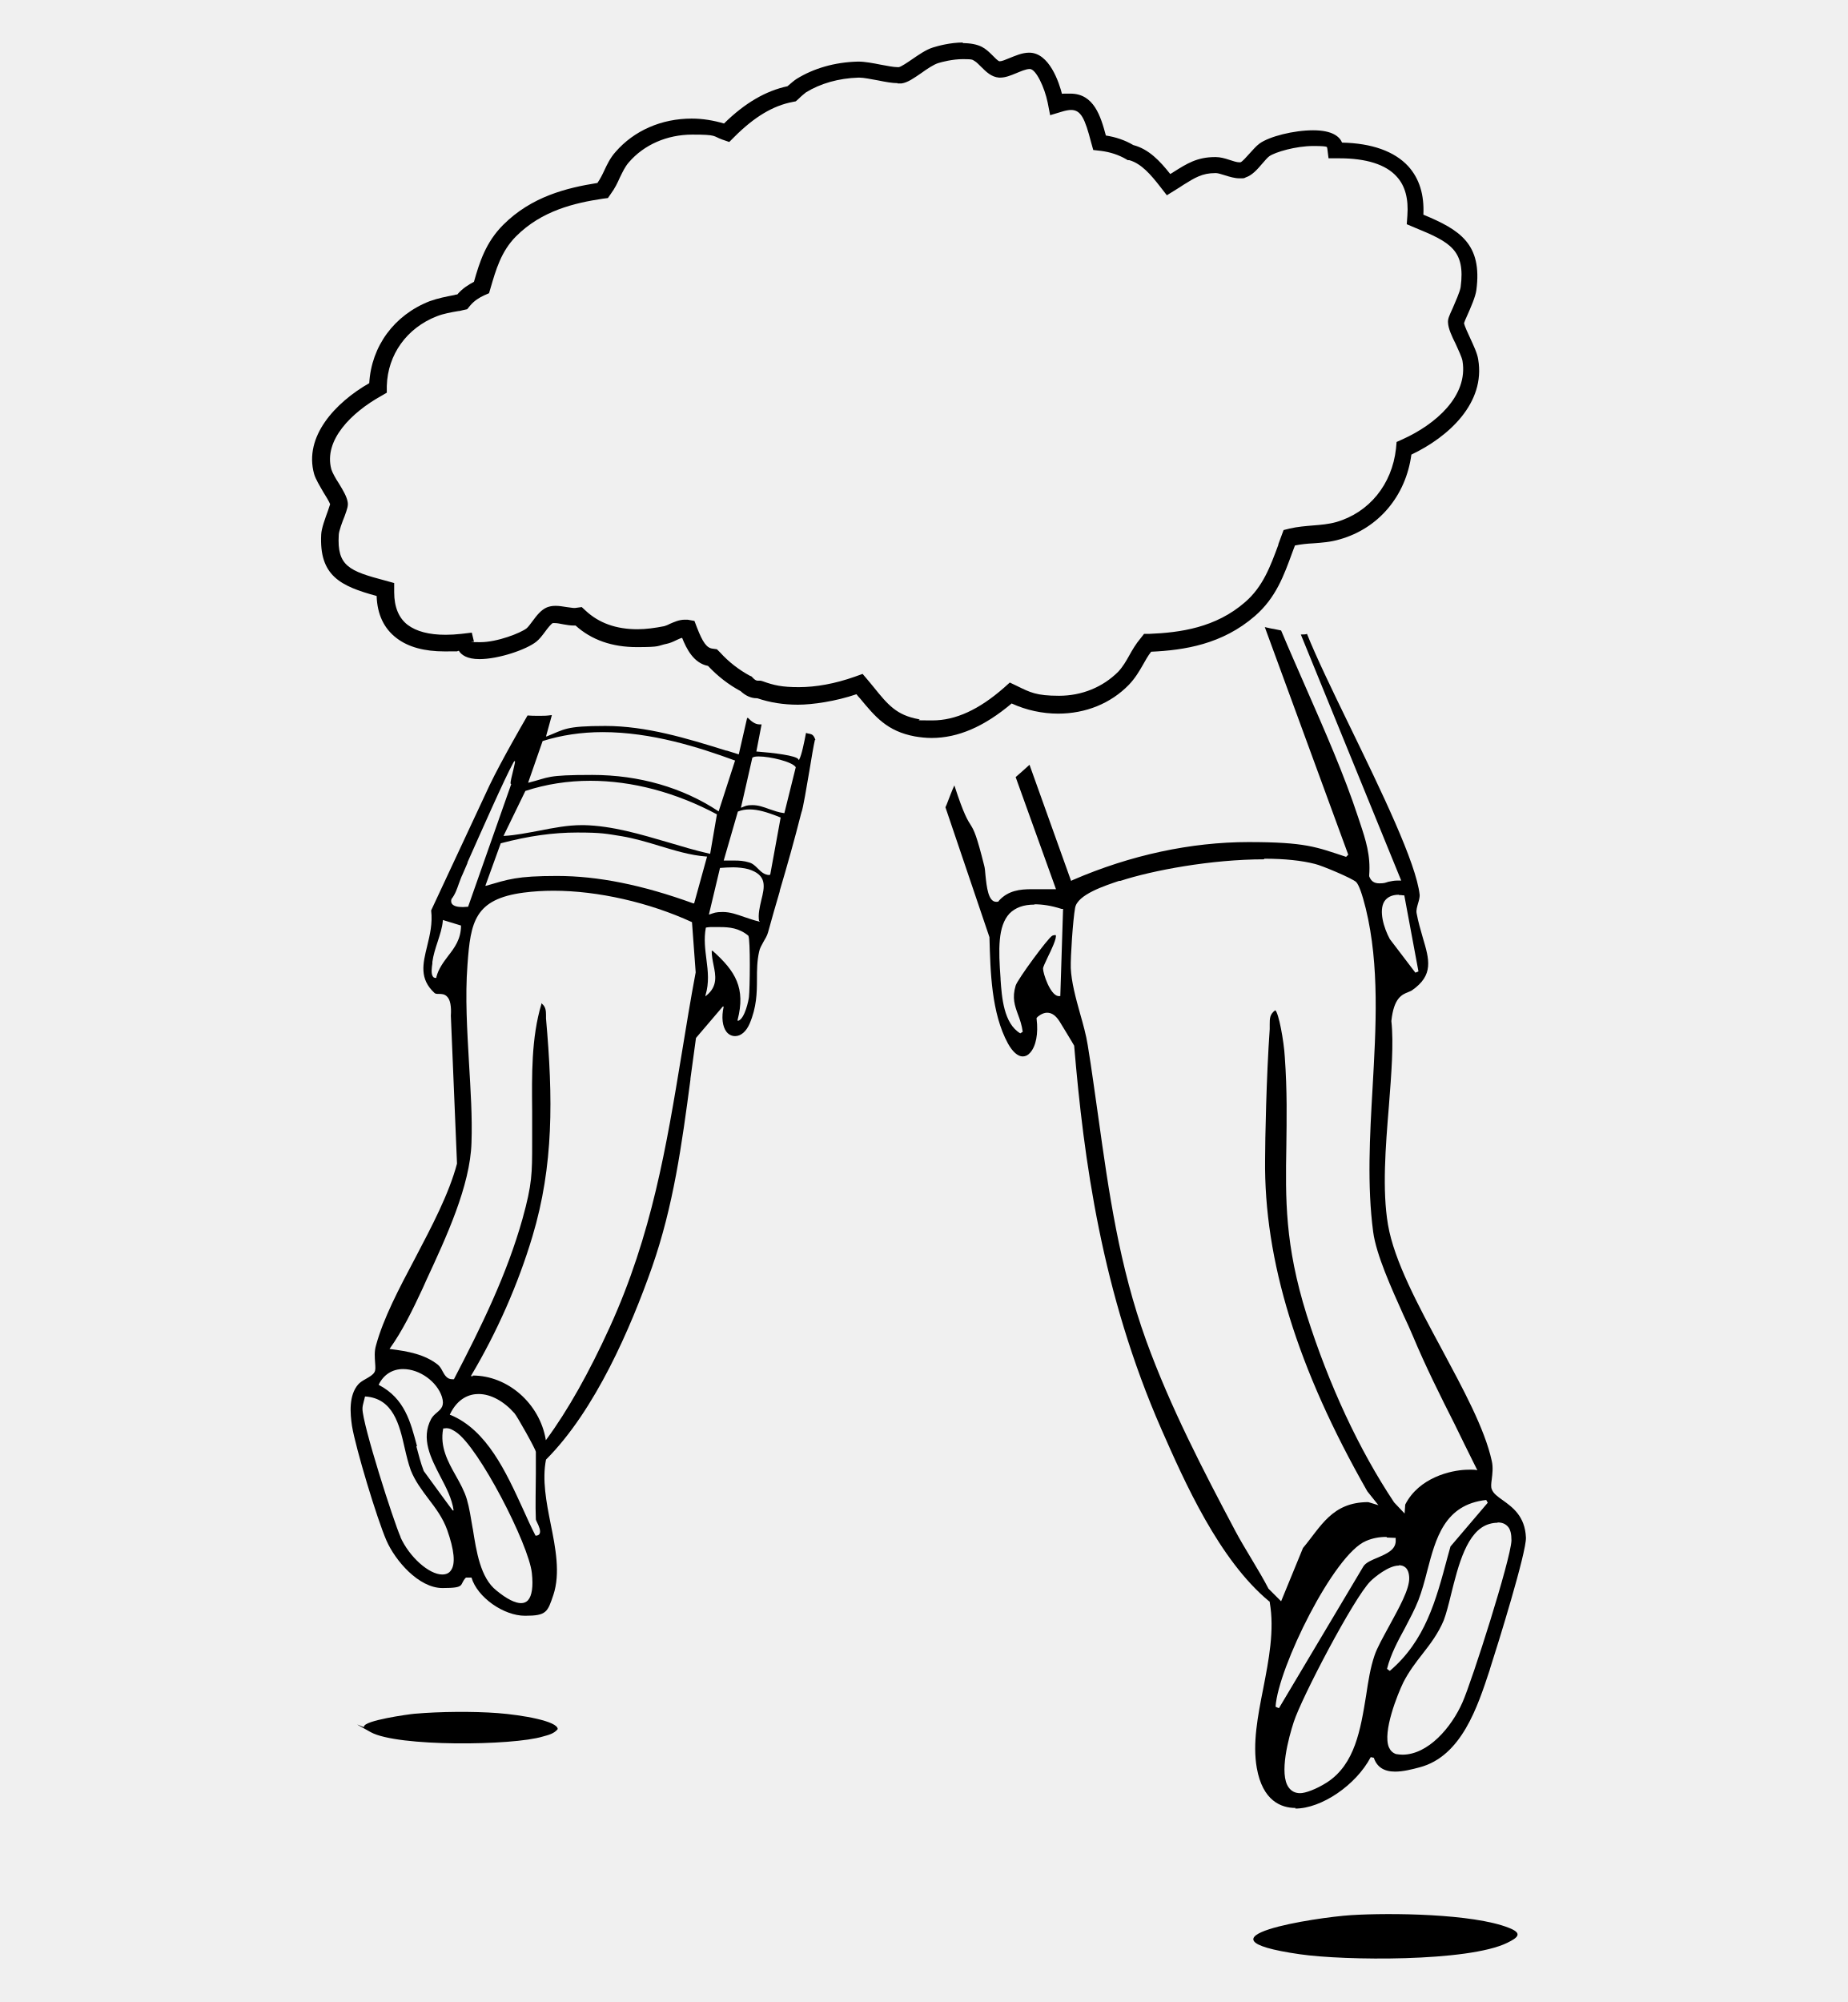
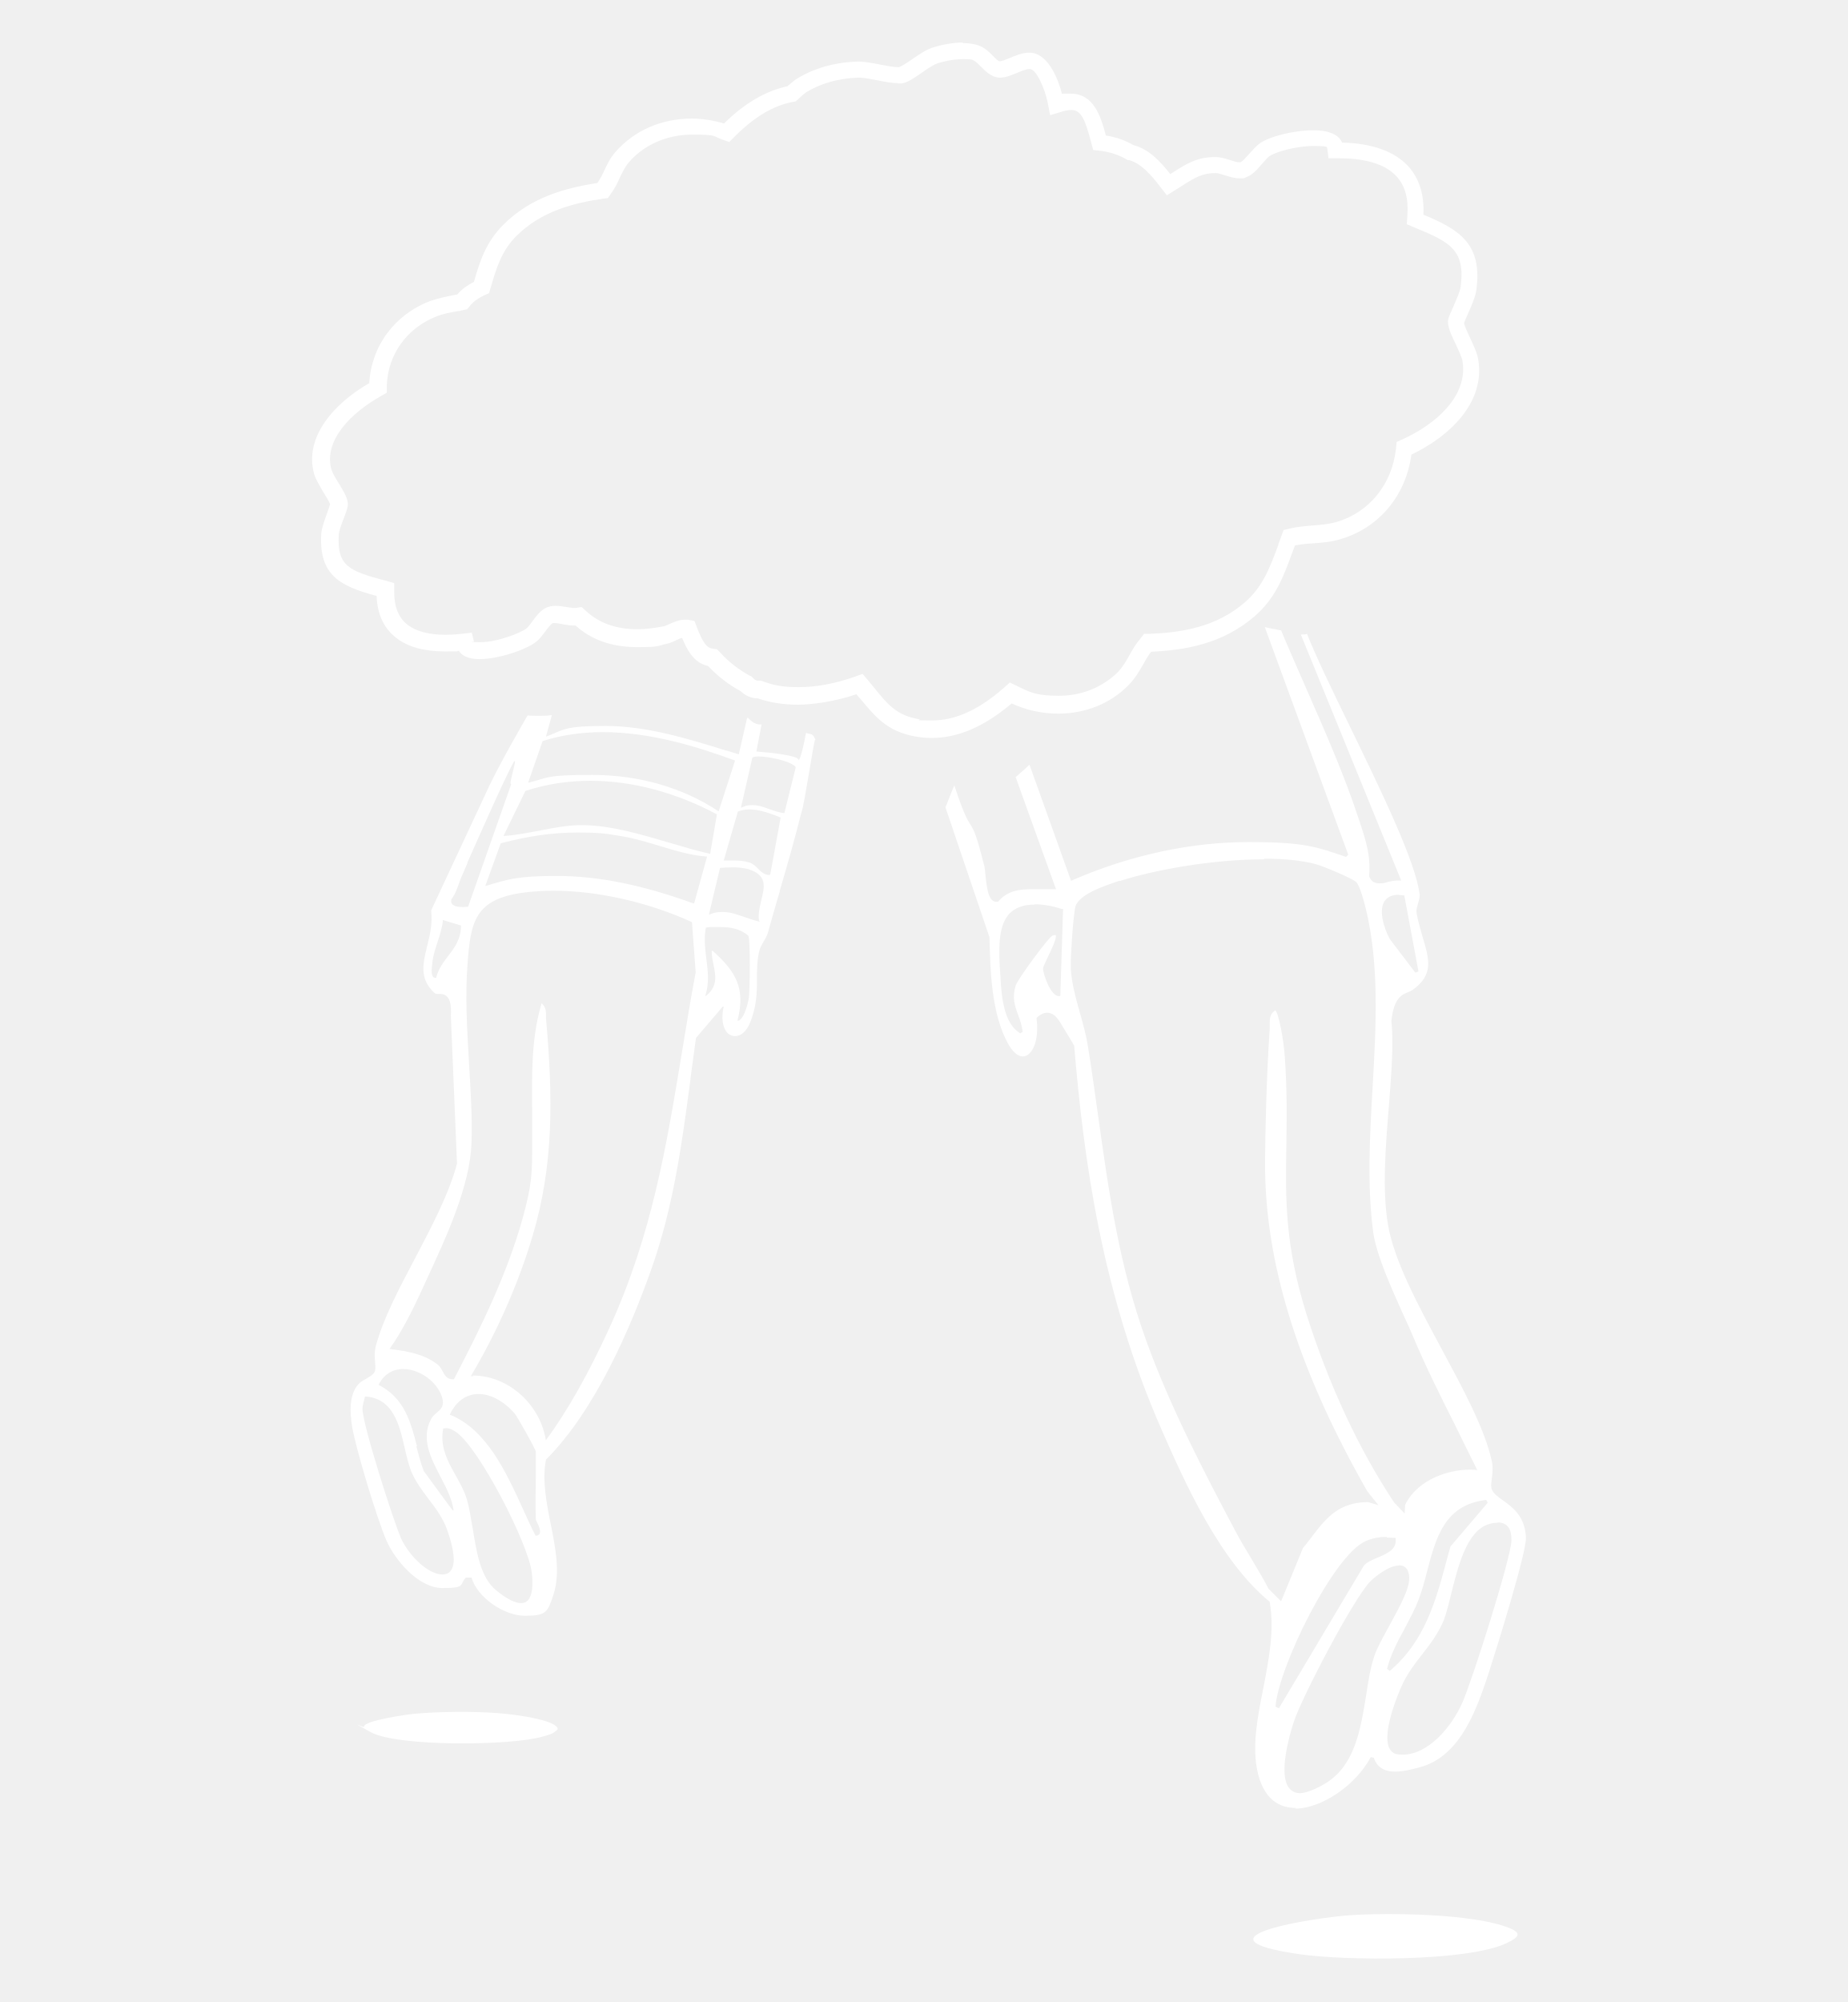
- <svg xmlns="http://www.w3.org/2000/svg" id="Layer_1" version="1.1" viewBox="0 0 600 650">
+ <svg xmlns="http://www.w3.org/2000/svg" id="Layer_1" version="1.1" viewBox="0 0 600 650" style="fill: #ffffff;">
  <defs>
    <style>
      .st0 {
        fill: none;
      }
    </style>
  </defs>
  <path d="M438.7,621.8c12.7-.8,39.6-.5,51.2,4.1,4.7,1.8,3,3.2-.5,4.9-12.7,6.2-52.8,5.8-67.3,3.7-37.6-5.4,5.4-12,16.6-12.7Z" />
  <path d="M134.8,556.4c7.9-.7,18.9-.8,26.8-.2s19.5,2.6,19.5,5.2c-1.2,1.5-3,1.9-4.8,2.4-9.8,3-47.2,3.4-55.9-1.4s-1.6-1-2.2-1.8c0-2,14.3-4,16.5-4.2Z" />
  <g>
    <path class="st0" d="M171.5,519.6c1.3-1.4,1.7-4.3,1.2-8.8-1-9.3-17.3-41.1-24.7-45.8-1.2-.8-2-1.2-3.1-1.2s-.7,0-1,.1h0s0,.1,0,.1c-1.1,5.8,1.6,10.6,4.1,15.2,1.4,2.5,2.8,5,3.6,7.7.8,2.7,1.4,6,1.9,9.5,1.2,7.6,2.6,16.2,7.7,20.2,3.5,2.7,6.1,4.1,8,4.1s1.7-.3,2.3-1Z" />
    <path class="st0" d="M146.5,510c1.5-2.2,1.1-6.7-1.2-13.2-1.4-3.9-3.8-7.1-6.1-10.1-2.1-2.8-4.3-5.7-5.7-9.2-.8-2.1-1.4-4.6-2-7.3-1.7-7.5-3.7-16-12.8-16.7h-.1s0,.1,0,.1c0,.5-.2,1.1-.4,1.6-.2.7-.4,1.5-.4,2.3,0,5,10.1,36.6,12.4,41.7,2.9,6.5,9.3,12.2,13.6,12.2s2.1-.5,2.8-1.3Z" />
    <path class="st0" d="M173.8,498.6h0c0,0,0,0,0,0,.6,0,1.1-.2,1.3-.6.5-.9-.2-2.5-.8-3.7-.3-.6-.4-.9-.4-1-.3-4.7-.2-9.8,0-14.7,0-2.4,0-4.9,0-7.2s-6.1-11.5-6.9-12.5c-3.4-3.9-7.8-6.3-11.7-6.3s-6.6,1.1-9.3,6.6h0c0,.1.1.2.1.2,11.8,4.9,18,18.5,23.5,30.5,1.4,3.1,2.7,6,4.1,8.7Z" />
    <path class="st0" d="M147.5,490.3c-.5-3.7-2.5-7.4-4.3-11-3.2-6.1-6.5-12.3-3-18.7.5-.9,1.2-1.5,1.9-2.1,1.4-1.1,2.5-2.1,1.6-5.1-1.6-5-7.2-9-12.6-9s-6.3,1.8-7.9,5h0c0,.1.1.2.1.2,8.3,4.4,10.3,11.9,12.3,19.8.7,2.7,1.4,5.4,2.4,8l9.4,13h.3Z" />
    <path class="st0" d="M253.4,265.5c-.5-.2-1-.4-1.5-.6-2.8-1-5.6-2-8.5-2s-2.6.2-3.8.6h0s-4.6,15.9-4.6,15.9h.3c.6,0,1.1,0,1.7,0h.2c.5,0,1,0,1.5,0,1.4,0,2.9,0,4.5.6,1.2.4,2,1.2,2.9,2,1.1,1,2.2,2.1,3.8,2.1s.3,0,.3,0l3.4-18.5h-.1Z" />
    <path class="st0" d="M243,303.8c-3.1-2.4-6.2-2.8-9.2-2.8s-2.1,0-3.2,0h-1.4c0,0,0,.2,0,.2-.7,3.7-.3,7.1.2,10.4.5,3.8,1,7.4-.2,11.5v.4c-.1,0,.2-.3.2-.3,3.7-3.1,3-6.6,2.3-9.9-.3-1.5-.6-3-.6-4.5h.3c7.4,6.4,10.9,11.9,8.1,22.3v.2c0,0,.2,0,.2,0,2.2-.8,3.3-6.6,3.4-7.7.3-2.5.5-18.7-.2-19.9Z" />
    <path class="st0" d="M243.2,282.1c-1.4-.4-3-.6-4.9-.6s-3,.1-4.3.2h0s-3.6,15.2-3.6,15.2h.2c1.5-.6,2.9-.9,4.3-.9,2.4,0,4.6.8,6.9,1.6,1.5.6,3.1,1.1,4.9,1.5h.2s0-.1,0-.1c-.4-2.3.2-4.6.7-6.8,1-4.4,2-8.2-4.2-10.1Z" />
    <path class="st0" d="M195.7,237.7c-6.9,0-13.4,1-19.5,2.9h0s-4.7,13.5-4.7,13.5h.2c6.7-1.7,13.7-2.5,20.6-2.5,15.3,0,29.5,4,41,11.7h.1c0,0,5.3-16.3,5.3-16.3h-.1c-11.7-4.3-27.1-9.3-42.9-9.3Z" />
    <path class="st0" d="M244.4,246h0s-3.7,16.3-3.7,16.3h.2c1.1-.7,2.3-.9,3.5-.9,1.9,0,3.6.6,5.5,1.3,1.5.6,3.1,1.1,4.8,1.3h.1s3.7-14.9,3.7-14.9h0c-1.1-1.8-8.4-3.6-12-3.6s-1.7.1-2.1.4Z" />
    <path class="st0" d="M151.8,280.3c-.9,2.1-1.5,3.4-1.6,3.7-.5,1-.8,2-1.2,3-.6,1.7-1.2,3.5-2.4,5-.2.7,0,1.2.2,1.6.5.7,1.7,1,3.5,1s1.1,0,1.7,0h0s14-39.8,14-39.8h-.2s0-.2,0-.2c-.1-.6.4-2.6.9-4.5.5-2.1.7-2.6.5-2.8h0c0,0,0,0,0,0-.1,0-.2.1-.5.5-2.8,4.8-11.2,24.1-14.8,32.4v.2Z" />
    <path class="st0" d="M177.3,467.7l.2-.2c7-9.5,13.9-21.8,20.6-36.5,13.7-30.1,18.4-58.7,23.4-89,1.4-8.5,2.8-17.3,4.5-26.2l-1.2-16.2h0c-13.8-6.4-30.6-10.2-44.9-10.2s-6.7.2-9.7.6c-16,2.2-17.3,9.5-18.3,23.4-.8,10.5-.1,21.4.5,32,.5,8.6,1,17.4.8,25.8-.5,14-8.3,30.9-14.6,44.5l-1.3,2.9c-3.4,7.3-6.5,13.8-10.6,19.4v.2c-.1,0,0,0,0,0,5.7.8,11.2,1.7,15.5,5.1.6.5,1.1,1.3,1.5,2.1.8,1.4,1.5,2.6,3.1,2.6s.4,0,.6,0h0s0,0,0,0c8.8-17.1,17.2-34,22.3-52.2,3.1-11.2,3.1-14.5,3.1-24.6v-2.2c0-2.6,0-5.4,0-8-.2-11.7-.4-23.8,2.9-34.8v-.3c0,0,.3.2.3.2,1.2,1,1.2,2.2,1.3,3.7,0,.4,0,.7,0,1.1,2.4,25.8,2.5,47.7-4.4,70.7-4.6,15.5-11.5,31.1-19.9,45.2v.2c-.1,0,.1,0,.1,0,.2,0,.3,0,.5,0,11.3,0,21.7,9.1,23.6,20.7v.3Z" />
    <path class="st0" d="M170.4,256.8h0s-7.1,14.6-7.1,14.6h.2c3.8-.2,7.7-1,11.4-1.7,4.6-.9,9.2-1.8,13.8-1.8s.4,0,.7,0c9.3.2,18.5,2.9,27.4,5.6,4.5,1.3,9.1,2.7,13.5,3.7h.1s2.2-12.7,2.2-12.7h0c-13.3-7.2-27.5-10.9-41.1-10.9s-14.4,1.1-21.1,3.3Z" />
    <path class="st0" d="M149.7,300.8h0c0,0-5.8-1.9-5.8-1.9v.2c-.3,2.4-1,4.6-1.7,6.9-.7,2.1-1.4,4.3-1.7,6.5,0,.1,0,.3,0,.5-.2,1.3-.5,3.4.2,4.3.2.3.5.4.9.4s.1,0,.2,0h0s0,0,0,0c.7-2.7,2.3-4.8,3.8-6.8,2.1-2.7,4.2-5.5,4.2-9.8Z" />
    <path class="st0" d="M229.3,278.1c-5.3-.4-10.4-1.9-15.4-3.5-3.9-1.2-7.9-2.4-12.1-3.1-4.9-.8-9.6-1.2-14.4-1.2-7.8,0-15.7,1.1-24.9,3.5h0s-5,13.9-5,13.9h.2c7.3-2.2,15.1-3.3,23.1-3.3,13.2,0,27.7,2.9,44.2,8.9h.1s4.2-15.2,4.2-15.2h-.2Z" />
    <path d="M264.8,240.3c-.6-1.8-1.2-1.9-2.1-2.1-.3,0-.5-.1-.8-.2h-.2c0,0,0,.1,0,.1-.5,2.6-1.4,7.2-2.2,8.5v.2c-.1,0-.2-.2-.2-.2-.5-1.3-8.4-2.2-13.6-2.6h-.1s1.7-8.8,1.7-8.8h-.3c-.1,0-.2,0-.3,0-1.6,0-2.8-1.1-3.8-2.1h-.3c0,0-2.7,11.8-2.7,11.8h-.1c-1.2-.4-2.5-.8-3.8-1.2h-.2c-12.8-4-26-8-39.2-8s-13.2,1.1-19.1,3.4h-.2c0,0,1.9-6.9,1.9-6.9h-.3c-1.4.2-2.2.2-3,.2s-1.2,0-1.9,0c-.6,0-1.4,0-2.6-.1h-.1s-.8,1.4-.8,1.4c-.3.5-7.7,13.3-11.5,21.2l-19,40.7h0c.5,4.2-.4,7.9-1.3,11.6-1.4,5.7-2.6,10.6,2.4,15.2.3.3.8.3,1.4.3.8,0,1.9,0,2.7.9,1,1,1.4,3.1,1.2,6.2l2,48c-2.6,9.8-8.2,20.4-13.6,30.7-5.3,10-10.3,19.5-12.7,28.3-.6,2-.4,4-.3,5.6.1,1.4.2,2.4-.2,3.1-.5.9-1.6,1.5-2.8,2.2-.9.5-1.9,1.1-2.5,1.8-3.1,3.6-2.6,9.4-2,13.5,1.2,7.2,8.1,30.1,11.2,37.2,2.8,6.4,10.4,15.4,18.2,15.4s5.3-1.1,7.6-3.4h0s1.8,0,1.8,0h0c1.9,6.4,10.4,12.4,17.4,12.4s7.3-1.2,9.2-6.8c2.3-7,.7-15.2-.9-23.1-1.4-7-2.8-14.3-1.5-20.8h0s0,0,0,0c16-16,27.5-42.8,34.4-62.4,7-20,9.7-39.9,12.5-61v-.3c.6-4.3,1.2-8.8,1.8-13.2h0s8.7-10.2,8.7-10.2h.3c-.8,3.5-.4,6.5.9,8.2.7.9,1.7,1.4,2.8,1.4,1.9,0,3.6-1.5,4.7-4,2.3-5.4,2.4-10,2.4-14.5,0-2.9,0-5.8.7-8.9.2-1.1.8-2.1,1.4-3.2.6-1,1.2-2,1.5-3.1,1.2-4.4,2.5-8.9,3.8-13.3v-.2c2.4-8.1,4.8-16.6,6.9-24.9v-.2s.1,0,.1,0v-.2c.6-1.4,1.7-8.4,2.6-13.5.7-4.3,1.4-8.4,1.8-10.1h0c0,0,0-.1,0-.1ZM249.9,284.1c-1.7,0-2.8-1.1-3.8-2.1-.8-.8-1.7-1.7-2.9-2-1.6-.5-3.2-.6-4.5-.6s-1,0-1.5,0h-.2c-.6,0-1.1,0-1.7,0h-.3s4.6-15.9,4.6-15.9h0c1.2-.5,2.4-.7,3.8-.7,2.9,0,5.8,1,8.5,2,.5.2,1,.4,1.5.6h.1s-3.4,18.6-3.4,18.6c0,0-.2,0-.3,0ZM246.7,299v.2s-.2,0-.2,0c-1.8-.4-3.3-1-4.9-1.5-2.3-.8-4.5-1.6-6.9-1.6s-2.8.3-4.3.8h-.2c0,0,3.6-15.1,3.6-15.1h0c1.3-.1,2.8-.2,4.3-.2s3.5.2,4.9.6c6.2,1.9,5.3,5.7,4.2,10.1-.5,2.2-1.1,4.6-.7,6.8ZM239.7,331.4h-.2c0,0,0-.2,0-.2,2.7-10.4-.7-15.9-8.1-22.5h-.3c0,1.6.3,3.1.6,4.6.7,3.4,1.4,6.9-2.3,9.9l-.3.3v-.4c1.2-4,.8-7.7.3-11.5-.4-3.3-.9-6.7-.2-10.4h0c0-.1,1.4-.2,1.4-.2,1.1,0,2.1,0,3.2,0,3,0,6.2.3,9.2,2.8.7,1.3.5,17.4.2,19.9-.1,1-1.3,6.9-3.4,7.7ZM153.5,496.3c-.6-3.5-1.1-6.8-1.9-9.5-.8-2.7-2.2-5.2-3.6-7.7-2.6-4.6-5.2-9.4-4.1-15.2h0c0,0,0-.1,0-.1.4,0,.7-.1,1-.1,1.2,0,2,.5,3.1,1.2,7.4,4.8,23.7,36.5,24.7,45.8.5,4.5,0,7.4-1.2,8.8-.6.7-1.4,1-2.3,1-1.9,0-4.6-1.3-8-4.1-5.2-4.1-6.5-12.6-7.7-20.2ZM130.1,499.1c-2.3-5.1-12.4-36.7-12.4-41.7,0-.8.2-1.5.4-2.3.1-.5.3-1,.4-1.6h0c0-.1.1-.1.1-.1,9.1.6,11.1,9.2,12.8,16.7.6,2.6,1.2,5.1,2,7.3,1.4,3.5,3.6,6.4,5.7,9.2,2.3,3,4.7,6.2,6.1,10.1,2.3,6.5,2.8,11.1,1.2,13.2-.6.9-1.6,1.3-2.8,1.3-4.3,0-10.7-5.7-13.6-12.2ZM135.4,469.5c-2.1-7.9-4-15.4-12.3-19.8h-.1c0,0,0-.2,0-.2,1.6-3.2,4.4-5,7.9-5,5.4,0,11,4.1,12.6,9,.9,2.9-.2,3.9-1.6,5.1-.7.6-1.4,1.2-1.9,2.1-3.4,6.4-.1,12.7,3,18.7,1.9,3.6,3.8,7.3,4.3,11h-.3c0,.1-9.4-12.8-9.4-12.8-1-2.6-1.7-5.4-2.4-8ZM146.2,459.4h-.1c0,0,0-.2,0-.2,2.6-5.4,6.5-6.6,9.3-6.6,4,0,8.3,2.4,11.7,6.3.8.9,6.9,11.7,6.9,12.5,0,2.4,0,4.8,0,7.2,0,4.9-.2,9.9,0,14.7,0,.1.1.4.4,1,.6,1.2,1.3,2.8.8,3.7-.2.4-.7.6-1.3.6h0s0,0,0,0c-1.4-2.7-2.7-5.6-4.1-8.7-5.5-12-11.7-25.6-23.5-30.5ZM153.6,446.8c-.2,0-.3,0-.5,0h-.2s.1-.2.1-.2c8.4-14.1,15.3-29.8,19.9-45.2,6.9-23,6.7-44.9,4.4-70.7,0-.4,0-.7,0-1.1,0-1.4-.1-2.7-1.3-3.7l-.2-.2v.3c-3.3,11-3.1,23.1-3,34.8,0,2.6,0,5.4,0,8v2.2c0,10,0,13.4-3.1,24.6-5.1,18.2-13.4,35.1-22.3,52.2h0c0,0,0,0,0,0-.2,0-.4,0-.6,0-1.6,0-2.4-1.3-3.1-2.6-.4-.8-.9-1.6-1.5-2.1-4.3-3.4-9.8-4.4-15.5-5.1h-.2s.1-.2.1-.2c4-5.6,7.2-12.1,10.6-19.4l1.3-2.9c6.3-13.6,14.2-30.5,14.6-44.5.3-8.3-.3-17.2-.8-25.8-.6-10.6-1.3-21.5-.5-32,1-13.9,2.3-21.3,18.3-23.4,3.1-.4,6.3-.6,9.7-.6,14.3,0,31,3.8,44.9,10.2h0s1.2,16.3,1.2,16.3c-1.7,9-3.1,17.7-4.5,26.2-5,30.3-9.7,58.9-23.4,89-6.7,14.7-13.6,27-20.6,36.5l-.2.2v-.3c-2-11.6-12.3-20.7-23.7-20.7ZM141.7,317.5h0c0,0,0,0,0,0,0,0-.1,0-.2,0-.4,0-.7-.1-.9-.4-.7-.9-.4-3-.2-4.3,0-.2,0-.4,0-.5.3-2.2,1-4.4,1.7-6.5.7-2.2,1.5-4.5,1.7-6.9v-.2s5.9,1.8,5.9,1.8h0c0,4.4-2.1,7.2-4.2,9.9-1.5,2-3.1,4.1-3.8,6.8ZM225.1,293.3c-16.5-6-31-8.9-44.2-8.9s-15.8,1.1-23.1,3.2h-.2c0,0,5-13.8,5-13.8h0c9.1-2.4,17-3.5,24.9-3.5s9.4.4,14.4,1.2c4.1.7,8.2,1.9,12.1,3.1,5,1.5,10.1,3.1,15.4,3.5h.2s-4.2,15.2-4.2,15.2h-.1ZM233.4,263.4h-.1c-11.6-7.7-25.8-11.8-41-11.8s-13.8.8-20.6,2.5h-.2c0,0,4.7-13.5,4.7-13.5h0c6-1.9,12.6-2.9,19.5-2.9,15.8,0,31.2,4.9,42.9,9.2h.1s-5.3,16.4-5.3,16.4ZM232.8,264.4l-2.2,12.8h-.1c-4.5-1-9.1-2.4-13.5-3.7-8.9-2.6-18.2-5.4-27.4-5.6-.2,0-.4,0-.7,0-4.6,0-9.2.9-13.8,1.8-3.8.7-7.7,1.5-11.4,1.7h-.2s7.1-14.6,7.1-14.6h0c6.7-2.2,13.8-3.3,21.1-3.3,13.6,0,27.8,3.8,41.1,10.9h0ZM167.2,247.1h0s0,0,0,0c.1.2,0,.7-.5,2.8-.5,2-1,4-.9,4.5h0c0,.1.2.2.2.2l-14,39.8h0c-.6,0-1.2.1-1.7.1-1.8,0-2.9-.3-3.5-1-.3-.4-.4-.9-.2-1.6,1.2-1.5,1.8-3.3,2.4-5,.4-1,.7-2,1.2-3,.1-.2.7-1.6,1.6-3.7v-.2c3.7-8.3,12.2-27.6,14.9-32.4.2-.4.3-.5.5-.5ZM258.4,249.1h0s-3.7,14.9-3.7,14.9h-.1c-1.7-.2-3.3-.8-4.8-1.3-1.9-.7-3.6-1.3-5.5-1.3s-2.3.3-3.5.8h-.2c0,.1,3.7-16.2,3.7-16.2h0c.4-.3,1.1-.4,2.1-.4,3.6,0,10.9,1.7,12,3.5Z" />
  </g>
  <path d="M420.7,587c-4.7,0-10.7-2.3-12.6-13-1.4-8,.3-16.7,2.1-25.8,1.8-9.3,3.7-18.9,2.1-28v-.2s-.2-.1-.2-.1c-16.3-13.5-27.5-38.9-34.9-55.7-19.5-44.4-25.3-87.9-28.4-124.7h0c0-.1-4.7-7.8-4.7-7.8-1.2-1.9-2.5-2.9-4.1-2.9s-3.2,1.4-3.2,1.5l-.2.2v.3c.6,4.8-.2,8.9-2.1,11-.7.8-1.5,1.2-2.4,1.2-1.6,0-3.3-1.5-4.8-4.2-5.4-9.9-5.7-23.4-6-34.2v-.3s-14.3-42.2-14.3-42.2l.4-.9c.9-2.3,1.7-4.5,2.5-6.2,6.3,19.4,4.8,6.5,9.7,26.1.2.7.3,1.8.4,3.1.4,3.8.9,8.6,3.5,8.6.3,0,.6,0,.8-.2h0s.1-.2.1-.2c3-3.3,6.9-3.7,10.6-3.7s2,0,3.1,0c1.1,0,2.1,0,3.1,0s.6,0,.9,0h.8s-13.1-36.4-13.1-36.4c1.5-1.3,3-2.6,4.5-4l13.5,37.7.6-.3c18.7-8.1,38.4-12.3,57-12.3s22,1.6,31.7,4.8h0s.7-.7.7-.7l-27.1-73.9c1,.2,2,.5,2.9.6.8.2,1.6.3,2.4.5,2.6,6.2,5.4,12.5,8.1,18.7,6.1,13.9,12.4,28.2,16.9,41.9l.6,1.8c1.9,5.7,3.5,10.6,3,17.1h0c0,0,0,.3,0,.3.6,1.6,1.6,2.3,3.3,2.3s1.9-.2,2.9-.5c1-.2,1.9-.4,2.8-.4s.2,0,.4,0h1c0,0-32.6-79.9-32.6-79.9,0,0,.2,0,.2,0,.8,0,1.4,0,1.8-.2,2.9,7.3,8.2,18.3,13.9,30,10.1,20.8,21.6,44.4,22.7,54.8,0,.7-.2,1.7-.5,2.6-.3,1.1-.7,2.3-.5,3.3.5,2.8,1.3,5.4,2,7.9,2.1,7.1,3.7,12.2-3.6,17.2-.3.2-.7.3-1.1.5-2,.8-4.7,1.8-5.5,9.4h0c.8,7.3,0,17.2-.8,27.6-1.1,13.4-2.2,27.3-.3,38.5,2,11.8,9.9,26.4,17.5,40.5,6.8,12.7,13.9,25.7,16.2,36.2.5,2.1.2,4.3,0,6-.2,1.4-.3,2.5,0,3.2.5,1.4,1.9,2.4,3.6,3.6,3.2,2.3,7.2,5.2,7.5,12.1.2,4.7-9.1,34.7-11.6,42.4l-.2.7c-3.9,11.8-9.1,27.9-22.7,31.5-2.6.7-5.4,1.4-8,1.4-3.6,0-5.9-1.5-6.9-4.5h0c0,0-1-.2-1-.2h0c-4.8,9.1-16,16.7-24.5,16.7ZM454.2,508.3c-3.3,0-7.9,3.8-9.2,5.1-5.4,5.4-22.4,37.9-24.9,45.7-1.6,4.9-4.9,16.9-1.6,21.3.9,1.2,2.1,1.8,3.7,1.8s5.1-1.2,8.7-3.5c9.1-5.9,10.9-17.2,12.7-28.2.7-4.7,1.4-9.1,2.7-12.9.8-2.5,2.8-6,4.8-9.7,3.2-5.9,6.6-11.9,6.5-15.6-.1-3.4-1.9-4.1-3.3-4.1ZM486.3,494.4c-.8,0-1.7.1-2.7.4-7.3,2.1-10.1,13.6-12.4,22.8-.8,3.3-1.6,6.4-2.4,8.5-1.8,4.3-4.4,7.7-6.9,10.9-2.2,2.8-4.4,5.7-6.2,9.2-1.9,3.9-6.8,16.1-4.7,21.1.5,1.1,1.2,1.8,2.3,2.2.7.1,1.4.2,2.1.2,8.3,0,15.9-8.8,19.5-17,3.1-7,15.6-46.2,15.9-52.5,0-2.1-.3-3.7-1.3-4.7-.8-.8-1.8-1.2-3.2-1.2ZM450.2,499c-2.4,0-4.5.4-6.6,1.3-10.5,4.3-28.6,41.3-29.4,53.8h0c0,.1,1.1.5,1.1.5l27.4-46c.8-1.3,2.8-2.1,4.7-2.9,3-1.3,6.1-2.6,5.8-5.9v-.5s-.5,0-.5,0c-.8,0-1.6-.1-2.3-.1ZM482.6,487c-13.6,1.5-16.4,12.5-19.2,23.2-.8,3.2-1.7,6.4-2.8,9.3-1.2,3.1-2.9,6.2-4.4,9.1-2.3,4.2-4.6,8.5-5.8,13.2h0c0,.1.9.7.9.7h0c11.5-9.8,15-22.9,18.7-36.8.3-1.2.7-2.4,1-3.6l12.1-14.2-.5-.9h-.1ZM410.5,279c-17.2,0-36.3,3.6-46.7,7h-.4c-4.4,1.5-13.6,4.4-14.3,8.8-.7,3.9-1.5,15.7-1.4,19.5.2,4.5,1.6,9.7,3,14.7,1,3.5,2,7.1,2.5,10.3,1.3,7.8,2.3,15.6,3.4,23.1,3.5,25,6.8,48.5,15.6,72.9,7.8,21.5,18.5,42.1,29,61.9,2.8,5.3,7.9,13.1,10.7,18.6l4.1,4.1,7.1-17.3c5.8-6.9,9.4-14.9,21.2-14.9l3.3,1-3.6-4.5c-22.7-39.8-33.6-75-33.2-107.8,0-6,.4-26.7,1.5-42.3,0-.5,0-1,0-1.5,0-1.9,0-3.3,1.8-4.6,1.1.8,2.8,9.9,3.1,15.2.8,11.1.6,20.2.5,28.9-.3,17.2-.5,32.1,6.6,54.8,7.2,22.7,17,43.8,28.4,60.9l3.4,3.6.2-2.9c4.5-8.8,14.8-11.1,19.7-11.3s3.9.5,3.9.5l-1.3-2.6c-2.1-4.2-4.2-8.5-6.2-12.6-4.7-9.3-9.5-18.9-13.6-28.7-.9-2.1-1.9-4.4-3.1-6.9-3.9-8.7-8.8-19.5-9.8-26.9-2-15-1.1-31.2-.2-46.8,1.1-19.5,2.3-39.7-2.2-58.2-1.2-4.8-2.2-7.6-3.1-8.6-1.2-1.2-11.2-5.4-13.4-5.9-4.3-1.1-9.8-1.7-16.5-1.7ZM335.9,293.7c-3.6,0-6.2,1-8.1,2.9-3.8,4.1-3.6,11.6-2.9,21.1v.3c.4,5.7,1,14.3,6.4,17.5h0c0,0,.8-.5.8-.5h0c-.3-2.2-.9-3.9-1.5-5.5-1.1-3-2-5.5-.8-9.5.6-2,10.6-15.6,11.9-16.2.5-.2.8-.2.9-.2s.1,0,.2,0c.5.8-1.5,5-2.5,7-1,2.2-1.6,3.3-1.6,3.9,0,1.6,2.3,8.5,4.9,8.9h.7c0,0,.9-28.3.9-28.3h-.5c-3.4-1.1-6.3-1.5-8.8-1.5ZM454.2,290.5c-2.2,0-3.8.8-4.7,2.2-1.8,3-.2,8.5,1.8,12.2l8.3,10.9,1-.4-4.6-24.7h-.4c-.5-.1-.9-.1-1.3-.1Z" />
  <path d="M312.7,13.8c-4.1,0-8.1,1.1-9.7,1.6-2.3.7-4.7,2.4-6.9,3.9-1.6,1.1-3.4,2.3-4.2,2.5-.1,0-.3,0-.5,0-1.2,0-3.3-.4-5.4-.8-2.5-.5-5.2-1-7.2-1h-.3c-7.5.2-14.3,2.2-19.8,5.6-.8.5-1.7,1.3-3,2.4-7,1.5-13.8,5.4-20.6,12.1-3.4-1-6.9-1.6-10.5-1.6-9.8,0-18.7,3.9-24.7,10.8-1.8,2-2.8,4.2-3.7,6.1-.6,1.3-1.3,2.7-2.2,4-10,1.6-21.4,4.4-30.6,13.6-5.7,5.7-7.7,12.2-9.5,18.5-1.7.9-3.7,2.1-5.4,4.1-.3,0-.7.1-1,.2-2.6.5-5.2,1-8,2-11.5,4.5-18.9,14.6-19.6,26.6-11,6.3-21.3,17.3-17.9,29.5.5,1.7,1.8,3.8,3,5.9.9,1.4,1.9,3.1,2.2,3.9-.1.4-.5,1.4-.7,2.1-.9,2.5-2.1,5.7-2.2,7.7-.7,13.5,6.3,16.8,18,20,.2,6,2.4,10.6,6.5,13.7,3.8,2.9,9,4.3,15.6,4.3s3,0,4.6-.2c.8,1.3,2.6,2.7,6.7,2.7,6.2,0,15.3-3.1,18.5-5.7,1-.8,1.9-2,2.8-3.2.8-1.1,1.9-2.5,2.5-2.8,0,0,.3,0,.7,0,.7,0,1.7.2,2.7.4,1.1.2,2.3.4,3.4.4s.4,0,.6,0c5.2,4.7,11.9,7,19.9,7s6.4-.4,9.8-1.1c.9-.2,1.9-.6,2.9-1.1.7-.3,1.4-.7,2-.8,1.4,3.5,3.7,8.2,8.4,9.1,3.2,3.4,6.7,6.1,10.6,8.2,1.6,1.5,3.4,2.3,5.2,2.3s.1,0,.2,0c4.1,1.4,8.5,2.1,13.2,2.1s12.3-1.1,19-3.4c.4.5.8,1,1.2,1.4,4.9,5.9,8.7,10.6,17.8,12.3,1.8.3,3.6.5,5.4.5,8.6,0,17.1-3.7,26-11.2,4.8,2.2,10,3.3,15.1,3.3,8.9,0,17.1-3.3,23-9.4,2-2.1,3.3-4.3,4.5-6.4.8-1.4,1.6-2.9,2.7-4.3,10.8-.5,23.1-2.4,33.7-11.6,6.8-5.9,9.4-13.1,12.2-20.8.3-.7.5-1.4.8-2.1,2-.4,4-.6,6-.7,2.7-.2,5.6-.4,8.6-1.3,12.6-3.6,21.4-14.1,23.2-27.5,12.2-5.8,24.1-16.8,21.7-30.9-.3-2-1.5-4.5-2.6-6.9-.8-1.8-1.8-3.8-2-4.9.1-.4.6-1.5,1-2.4,1.2-2.7,2.7-6.1,3-8.3,2-15-5.4-19.6-17.2-24.5.3-6.5-1.3-11.7-4.9-15.7-4.5-4.9-11.9-7.5-21.5-7.7-.8-1.9-3.1-4-9.4-4s-14.2,2-17.4,4.3c-1.1.8-2.2,2.1-3.3,3.3-1,1.1-2.3,2.6-2.9,2.8,0,0-.2,0-.4,0-.8,0-2-.4-3.2-.8-1.5-.5-3-.9-4.4-.9h-.3c-5.8,0-9.2,2.2-13.2,4.7-.4.3-.8.5-1.3.8-3.4-4.3-7-8.1-12-9.4-2.7-1.6-5.7-2.6-8.9-3.1-1.7-6.3-3.9-13.6-11.5-13.6s-1.8.1-2.7.3c-1-4-4.2-13.6-10.7-13.6h0c-2.3,0-4.5,1-6.5,1.8-1.2.5-2.4,1-3.1,1h0c-.5,0-1.7-1.3-2.4-2-1.1-1.1-2.2-2.1-3.4-2.7-1.6-.8-3.7-1.2-6.2-1.2h0ZM291.4,27.1c.5,0,.9,0,1.3,0,2.1-.3,4-1.7,6.5-3.4,1.8-1.3,3.9-2.7,5.4-3.2,1.3-.4,4.7-1.3,8.1-1.3s3,.2,3.9.7c.4.2,1.4,1.2,1.9,1.7,1.7,1.7,3.4,3.4,5.9,3.6.1,0,.3,0,.4,0,1.7,0,3.4-.7,5.1-1.4,1.5-.6,3.2-1.4,4.5-1.4,2,0,4.8,6,5.8,10.9l.8,4.1,4-1.2c1-.3,2-.5,2.8-.5,3.2,0,4.5,2.8,6.5,10.5l.7,2.5,2.6.3c3,.4,5.7,1.3,8.1,2.7l.5.3h.5c3.9,1.1,7,4.7,10.1,8.7l2.1,2.7,2.9-1.8c.9-.5,1.7-1.1,2.5-1.6,3.7-2.3,6.1-3.8,10.3-3.8h.3c.6,0,1.8.4,2.8.7,1.6.5,3.2,1,4.8,1s1.4,0,2-.3c2.1-.7,3.7-2.5,5.4-4.5.7-.8,1.7-2,2.3-2.4,1.9-1.3,8.5-3.3,14.3-3.3s4.1.5,4.5.8l.4,3.2h3.6c8.6,0,15,2,18.5,5.9,2.8,3,3.9,7.3,3.5,12.7l-.2,2.8,2.6,1.1c11.5,4.7,16.5,7.3,14.9,19.3-.2,1.5-1.8,5-2.6,6.9-1.2,2.6-1.6,3.5-1.5,4.7.1,1.9,1.2,4.3,2.5,6.9.9,2,2,4.3,2.2,5.5,1.9,11.4-8.8,20.6-19.4,25.4l-2,.9-.2,2.2c-1.3,11.6-8.7,20.7-19.4,23.8-2.5.7-5,.9-7.5,1.1-2.4.2-5,.4-7.6,1l-2,.5-.7,1.9c-.3.9-.7,1.8-1,2.7v.2c-2.6,7-5,13.6-10.8,18.6-9.5,8.3-21.1,9.9-31.1,10.3h-1.7c0,0-1.1,1.4-1.1,1.4-1.6,1.9-2.7,3.8-3.7,5.6-1,1.8-2.1,3.7-3.6,5.3-5,5-11.8,7.8-19.2,7.8s-9.4-1.1-13.7-3.2l-2.3-1.1-1.9,1.7c-8.1,7.1-15.7,10.6-23.2,10.6s-3-.1-4.5-.4c-7.2-1.3-10-4.7-14.6-10.4-.6-.7-1.2-1.5-1.9-2.3l-1.7-2-2.5.9c-6.5,2.3-12.7,3.4-18.2,3.4s-8.1-.6-11.7-1.9l-.7-.2h-.8s-.2,0-.2,0c-.4,0-1-.3-1.6-1l-.4-.4-.5-.2c-3.5-1.9-6.8-4.4-9.7-7.6l-1-1-1.4-.2c-1.9-.2-3.2-2-5.1-6.9l-.8-2.1-2.2-.4c-.3,0-.6,0-1,0-1.8,0-3.5.8-4.9,1.4-.5.3-1.4.6-1.7.7-3,.6-6,1-8.7,1-6.9,0-12.5-2-16.8-6l-1.3-1.2-2.2.3c0,0-.1,0-.2,0-.6,0-1.6-.2-2.5-.3-1.3-.2-2.4-.4-3.6-.4s-2,.2-2.8.5c-1.9.8-3.3,2.6-4.7,4.5-.6.8-1.4,1.9-1.9,2.3-1.9,1.5-9.5,4.5-15,4.5s-1.7-.1-2.1-.2l-.7-2.9-3.4.4c-1.8.2-3.5.3-5.1.3-5.4,0-9.5-1.1-12.3-3.2-2.9-2.2-4.4-5.8-4.4-10.6v-3s-2.9-.8-2.9-.8c-11.7-3.1-15.7-4.7-15.1-14.8,0-1.2,1.2-4.4,1.9-6.1.9-2.5,1.2-3.4,1-4.6-.3-1.8-1.5-3.8-2.9-6.1-1-1.5-2.1-3.5-2.4-4.5-2.6-9.5,6.6-18.5,16.1-23.8l1.9-1.1v-2.2c.3-10.2,6.5-18.8,16.2-22.6,2.3-.9,4.7-1.3,7-1.7.5,0,1-.2,1.5-.3l1.4-.3.9-1.1c1.4-1.7,3.1-2.7,4.6-3.4l1.6-.7.5-1.7c1.7-5.8,3.4-11.9,8.3-16.8,8.3-8.3,18.9-10.8,28.2-12.2l1.6-.2.9-1.3c1.4-1.9,2.2-3.6,3-5.4.9-1.8,1.6-3.4,2.9-4.9,4.9-5.7,12.4-9,20.6-9s6.6.5,9.7,1.6l2.3.8,1.7-1.7c6.4-6.4,12.5-10.1,18.9-11.3l1-.2.8-.7h0c1.1-1.1,2-1.8,2.5-2.2,4.7-2.9,10.6-4.6,17.1-4.8h.2c1.5,0,3.8.5,6.1.9,2.4.5,4.7.9,6.4.9h0Z" />
</svg>
